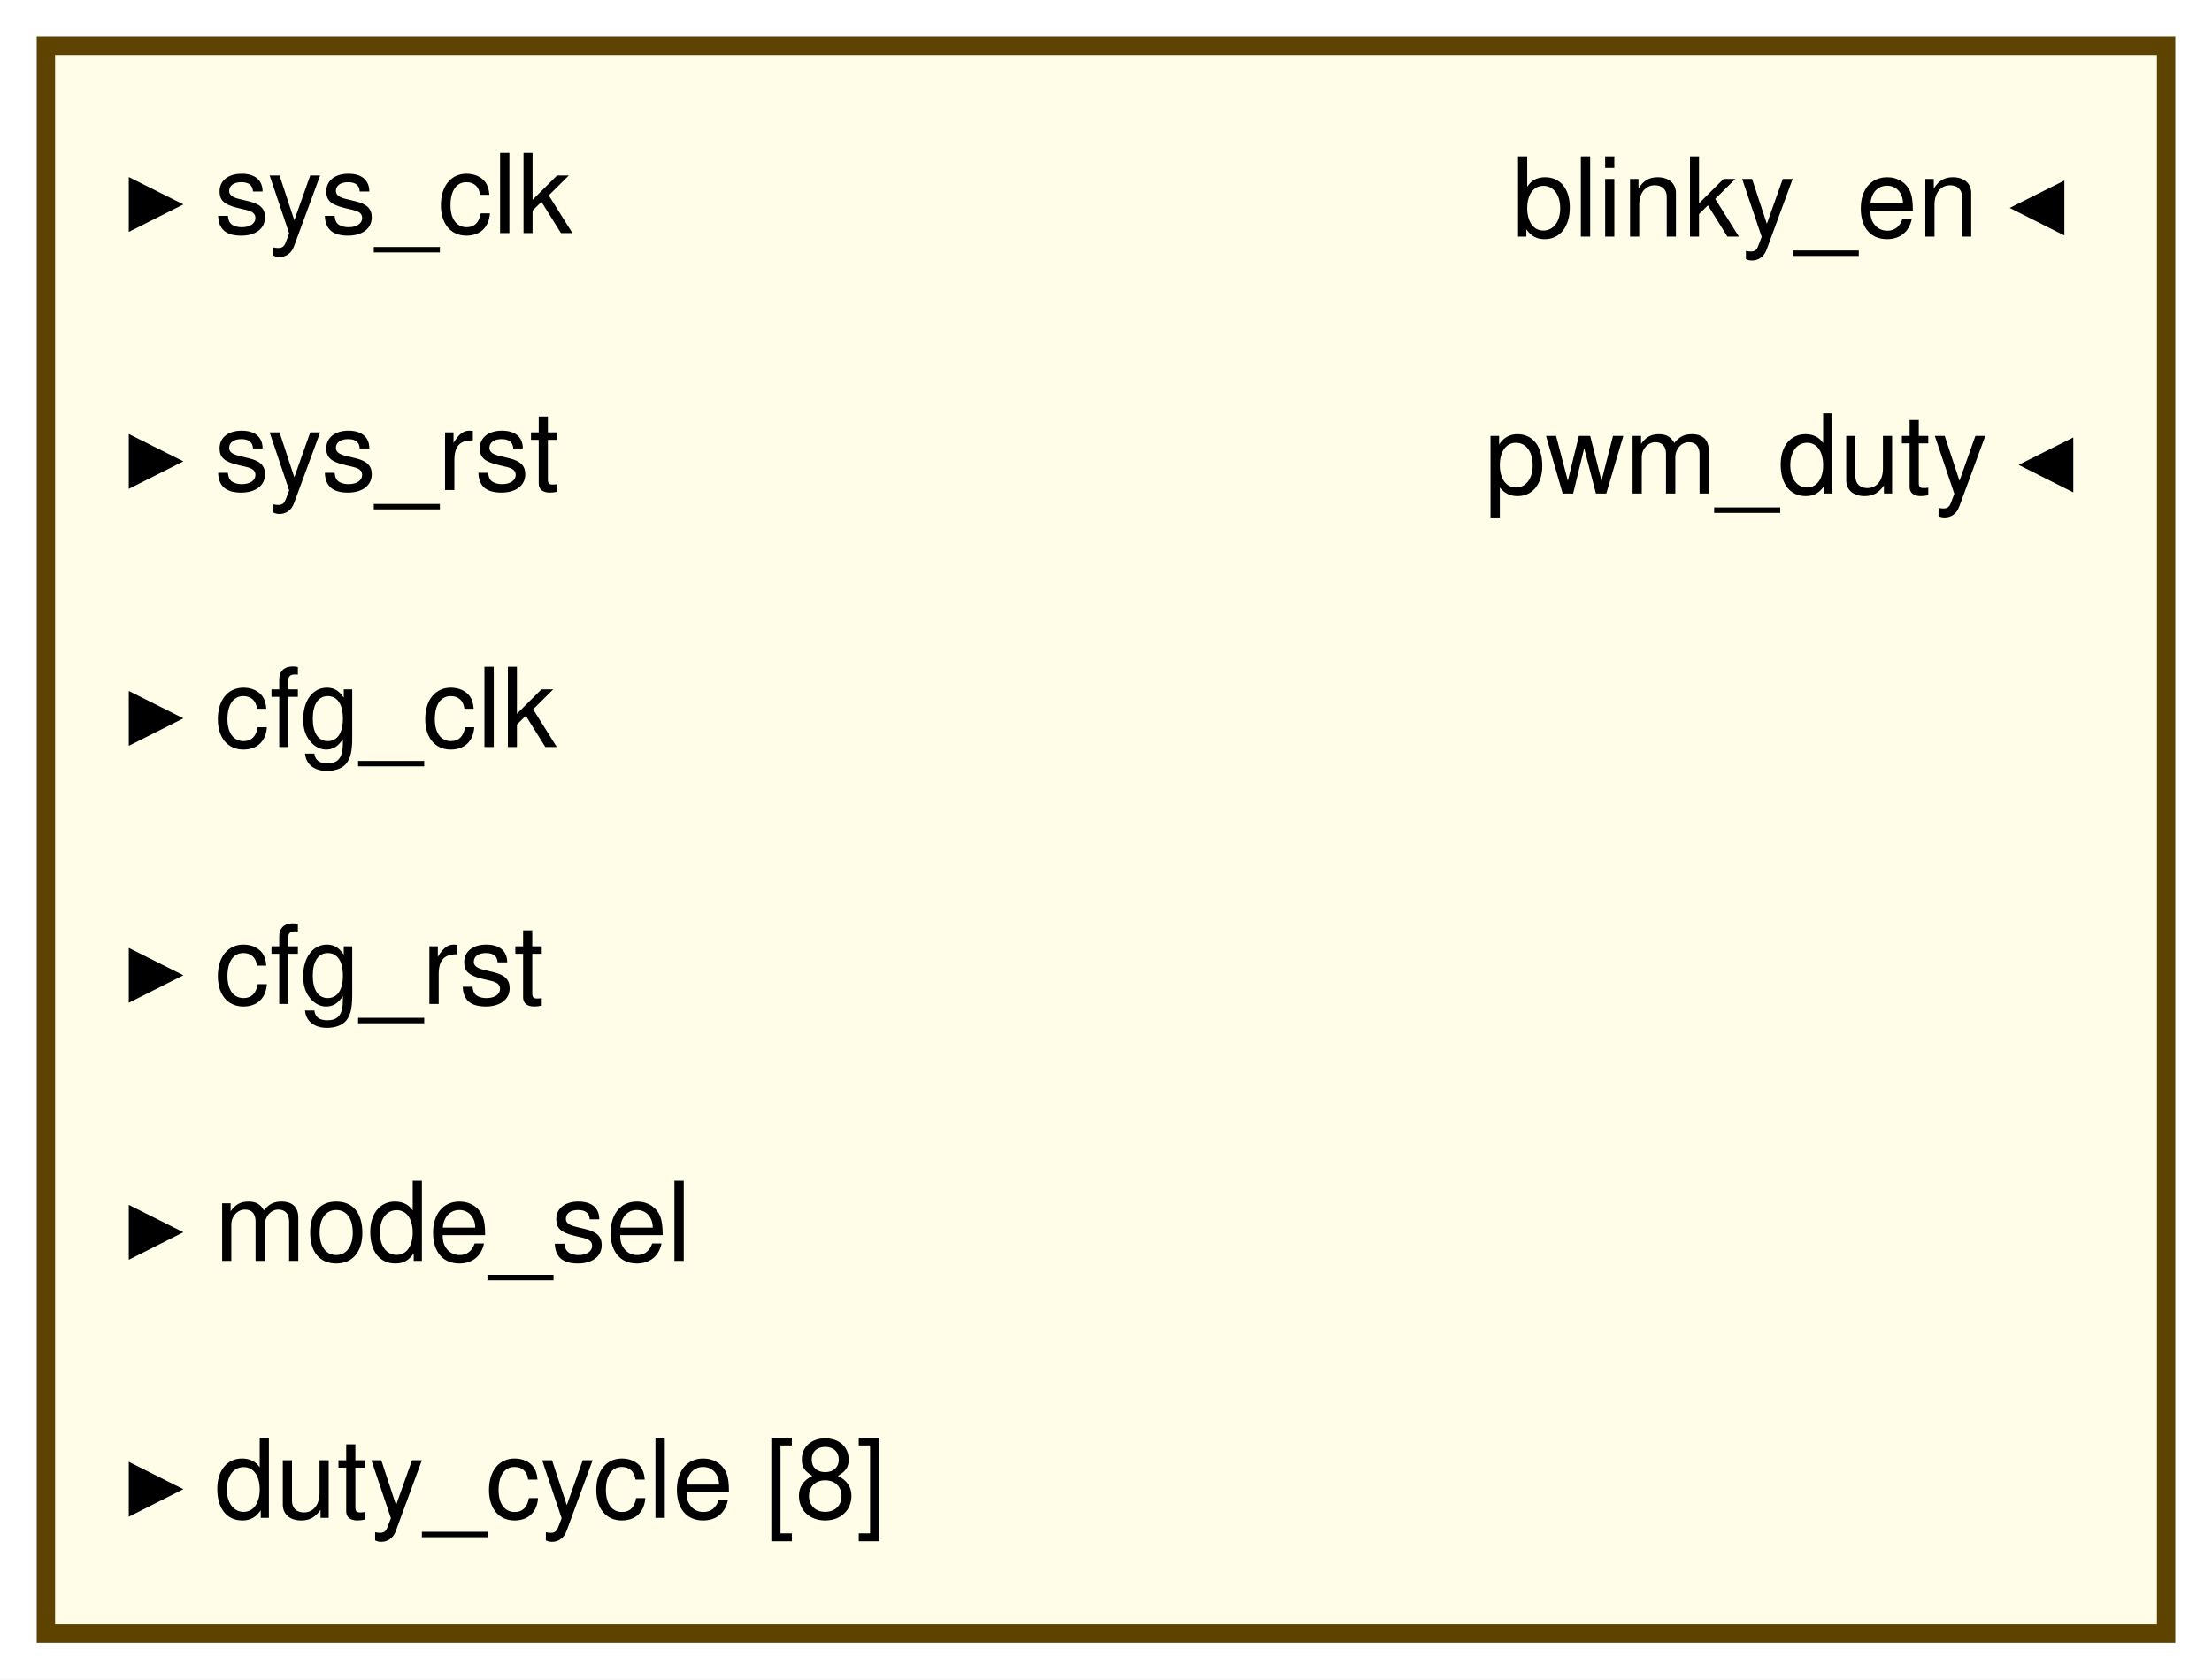
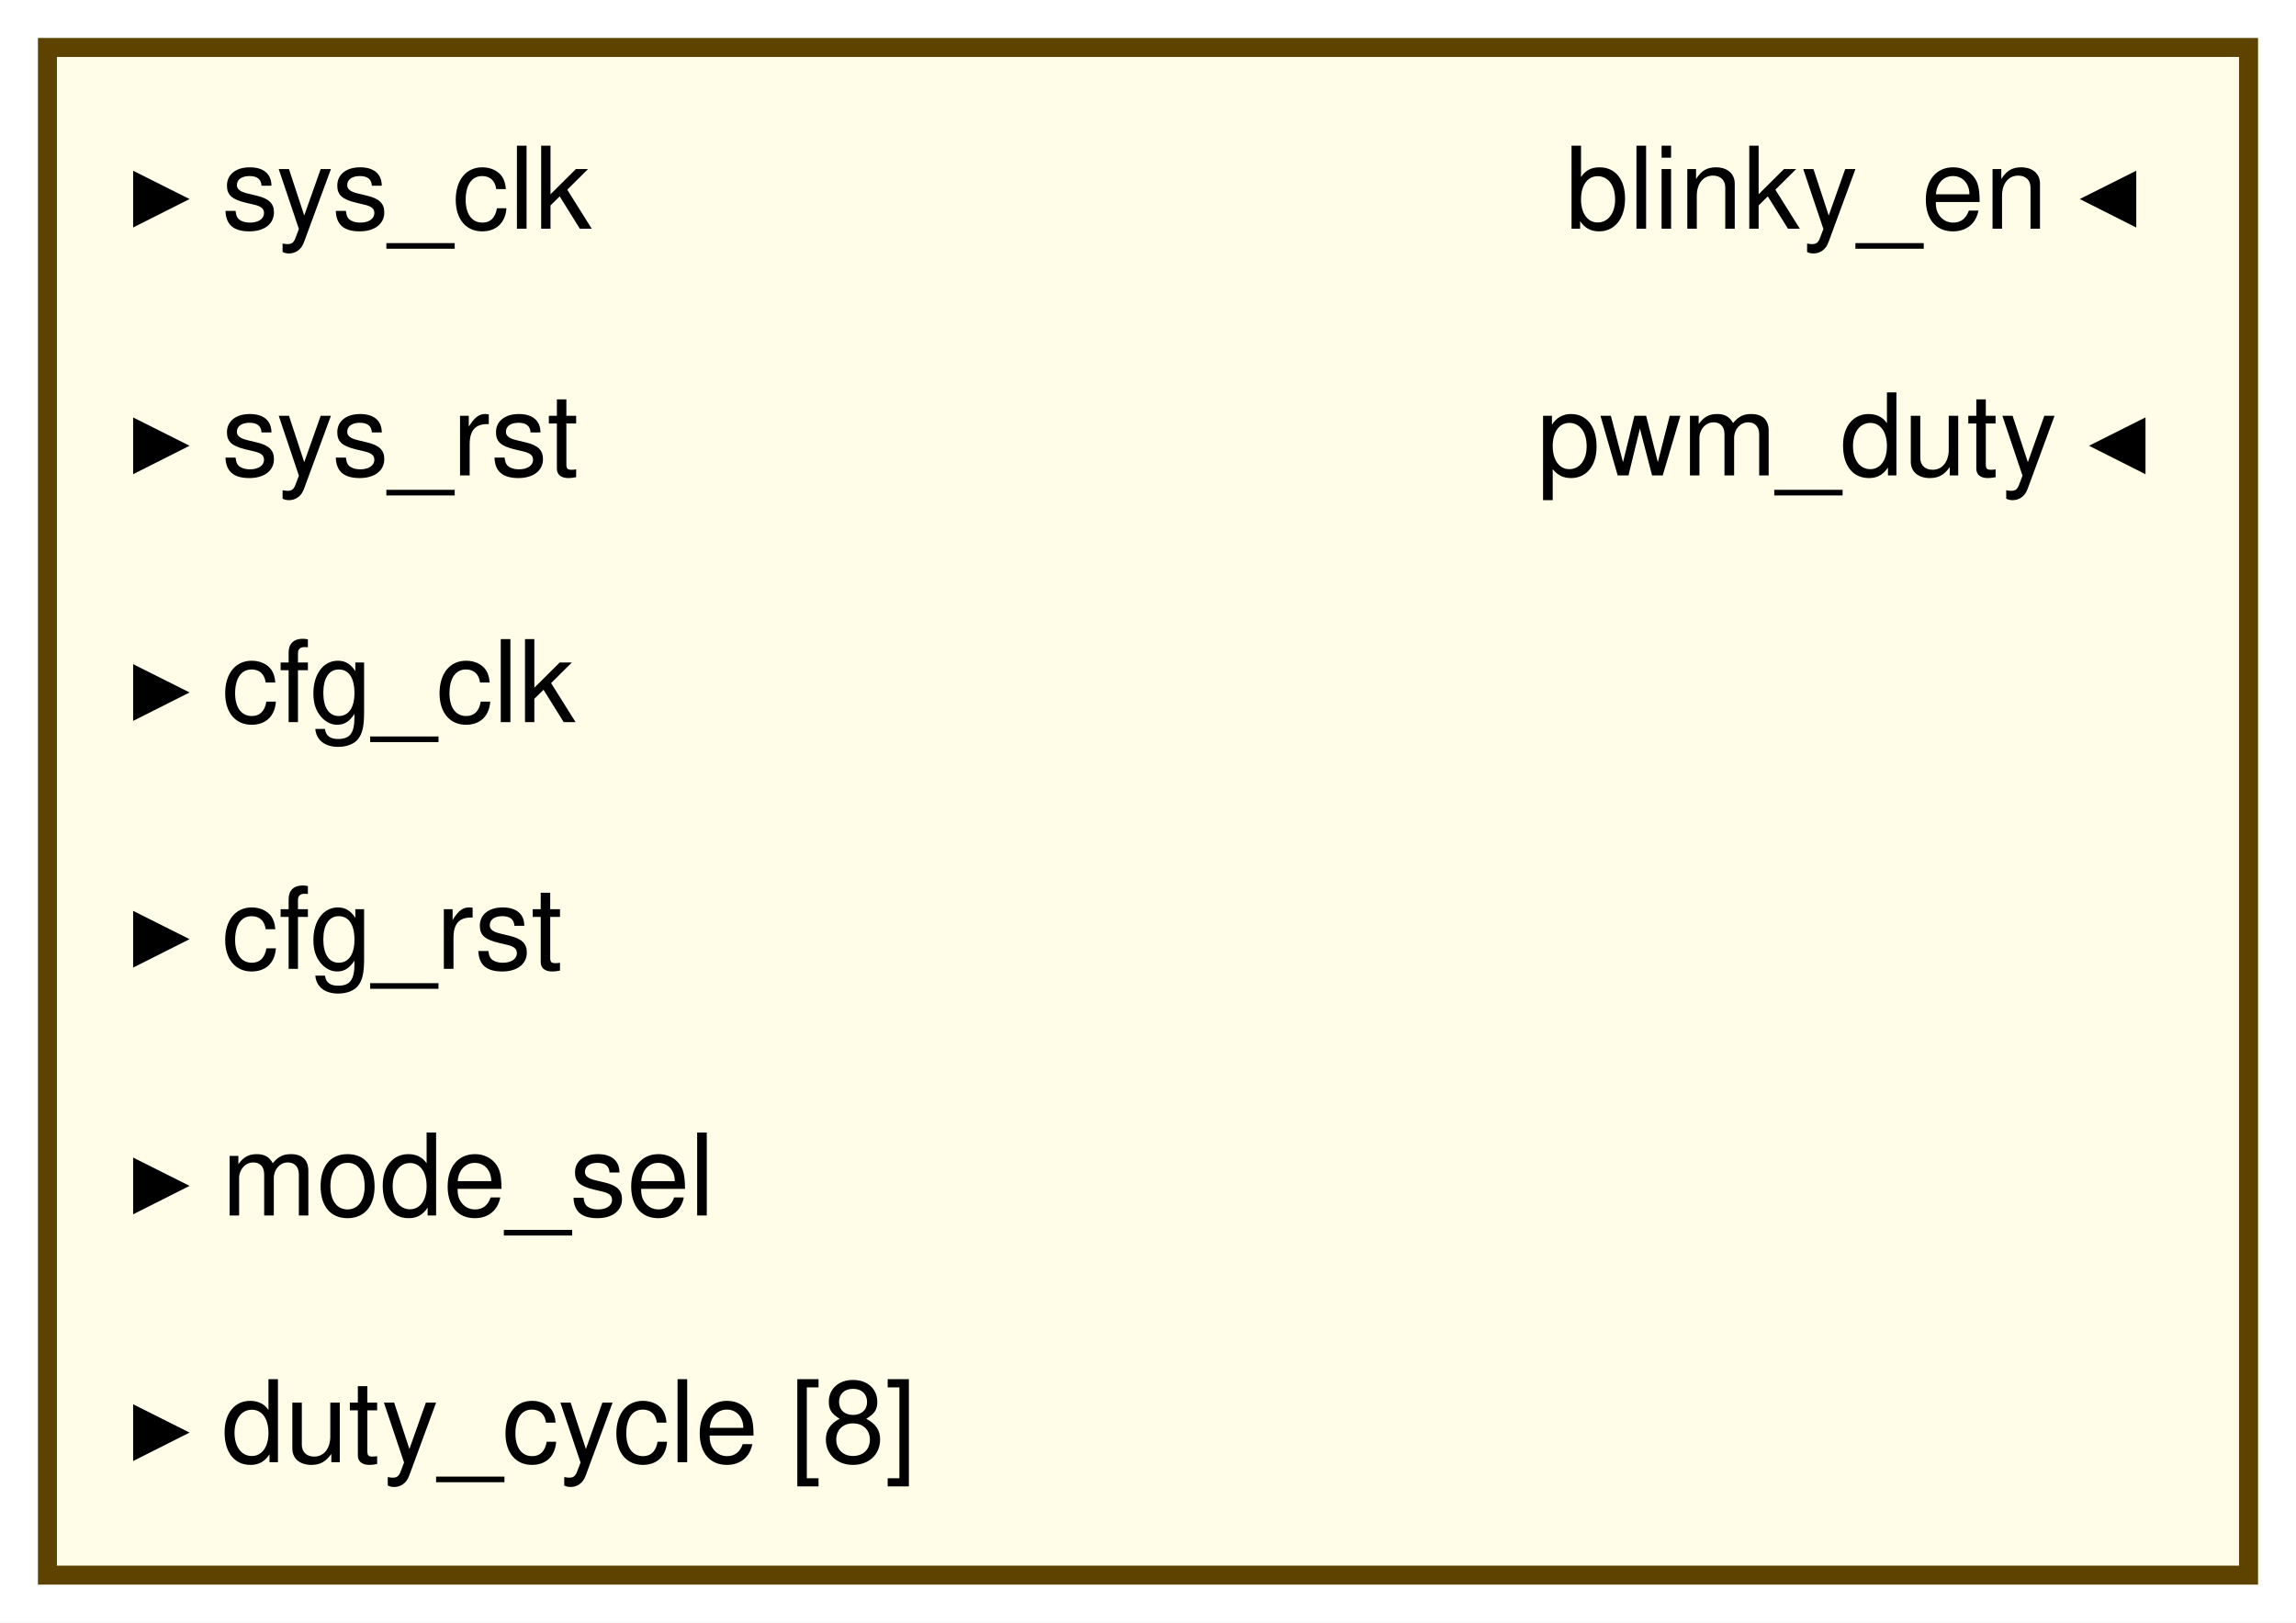
- <svg xmlns="http://www.w3.org/2000/svg" width="241pt" height="183pt" viewBox="0.00 0.00 241.00 183.00">
-   <g id="graph0" class="graph" transform="scale(1 1) rotate(0) translate(4 179)">
-     <polygon fill="white" stroke="none" points="-4,4 -4,-179 237,-179 237,4 -4,4" />
+ <svg xmlns="http://www.w3.org/2000/svg" width="242pt" height="171pt" viewBox="0.00 0.00 242.00 171.00">
+   <g id="graph0" class="graph" transform="scale(1 1) rotate(0) translate(4 167)">
+     <polygon fill="white" stroke="transparent" points="-4,4 -4,-167 238,-167 238,4 -4,4" />
    <g id="node1" class="node">
-       <polygon fill="#fffde7" stroke="none" points="0,0 0,-175 233,-175 233,0 0,0" />
-       <text xml:space="preserve" text-anchor="start" x="10" y="-153.6" font-family="Helvetica,sans-Serif" font-size="12.00">▸ sys_clk</text>
-       <text xml:space="preserve" text-anchor="start" x="123.25" y="-152.47" font-family="Helvetica,sans-Serif" font-size="12.00"> </text>
-       <text xml:space="preserve" text-anchor="start" x="160.75" y="-153.22" font-family="Helvetica,sans-Serif" font-size="12.00">blinky_en ◂</text>
-       <text xml:space="preserve" text-anchor="start" x="10" y="-125.6" font-family="Helvetica,sans-Serif" font-size="12.00">▸ sys_rst</text>
-       <text xml:space="preserve" text-anchor="start" x="123.25" y="-124.47" font-family="Helvetica,sans-Serif" font-size="12.00"> </text>
-       <text xml:space="preserve" text-anchor="start" x="157.75" y="-125.22" font-family="Helvetica,sans-Serif" font-size="12.00">pwm_duty ◂</text>
-       <text xml:space="preserve" text-anchor="start" x="10" y="-97.6" font-family="Helvetica,sans-Serif" font-size="12.00">▸ cfg_clk</text>
-       <text xml:space="preserve" text-anchor="start" x="123.25" y="-96.47" font-family="Helvetica,sans-Serif" font-size="12.00"> </text>
-       <text xml:space="preserve" text-anchor="start" x="188.88" y="-96.47" font-family="Helvetica,sans-Serif" font-size="12.00"> </text>
-       <text xml:space="preserve" text-anchor="start" x="10" y="-69.6" font-family="Helvetica,sans-Serif" font-size="12.00">▸ cfg_rst</text>
-       <text xml:space="preserve" text-anchor="start" x="123.25" y="-68.47" font-family="Helvetica,sans-Serif" font-size="12.00"> </text>
-       <text xml:space="preserve" text-anchor="start" x="188.88" y="-68.47" font-family="Helvetica,sans-Serif" font-size="12.00"> </text>
-       <text xml:space="preserve" text-anchor="start" x="10" y="-41.6" font-family="Helvetica,sans-Serif" font-size="12.00">▸ mode_sel</text>
-       <text xml:space="preserve" text-anchor="start" x="123.25" y="-40.48" font-family="Helvetica,sans-Serif" font-size="12.00"> </text>
-       <text xml:space="preserve" text-anchor="start" x="188.88" y="-40.48" font-family="Helvetica,sans-Serif" font-size="12.00"> </text>
-       <text xml:space="preserve" text-anchor="start" x="10" y="-13.6" font-family="Helvetica,sans-Serif" font-size="12.00">▸ duty_cycle [8]</text>
-       <text xml:space="preserve" text-anchor="start" x="123.25" y="-12.47" font-family="Helvetica,sans-Serif" font-size="12.00"> </text>
-       <text xml:space="preserve" text-anchor="start" x="188.88" y="-12.47" font-family="Helvetica,sans-Serif" font-size="12.00"> </text>
-       <polygon fill="none" stroke="#5d4200" stroke-width="2" points="1,-1 1,-174 232,-174 232,-1 1,-1" />
+       <polygon fill="#fffde7" stroke="transparent" points="0,0 0,-163 234,-163 234,0 0,0" />
+       <text text-anchor="start" x="10" y="-142.9" font-family="Helvetica,sans-Serif" font-size="12.00">▸ sys_clk</text>
+       <text text-anchor="start" x="123" y="-142.9" font-family="Helvetica,sans-Serif" font-size="12.00"> </text>
+       <text text-anchor="start" x="161" y="-142.9" font-family="Helvetica,sans-Serif" font-size="12.00">blinky_en ◂</text>
+       <text text-anchor="start" x="10" y="-116.9" font-family="Helvetica,sans-Serif" font-size="12.00">▸ sys_rst</text>
+       <text text-anchor="start" x="123" y="-116.9" font-family="Helvetica,sans-Serif" font-size="12.00"> </text>
+       <text text-anchor="start" x="158" y="-116.9" font-family="Helvetica,sans-Serif" font-size="12.00">pwm_duty ◂</text>
+       <text text-anchor="start" x="10" y="-90.9" font-family="Helvetica,sans-Serif" font-size="12.00">▸ cfg_clk</text>
+       <text text-anchor="start" x="123" y="-90.9" font-family="Helvetica,sans-Serif" font-size="12.00"> </text>
+       <text text-anchor="start" x="189" y="-90.9" font-family="Helvetica,sans-Serif" font-size="12.00"> </text>
+       <text text-anchor="start" x="10" y="-64.9" font-family="Helvetica,sans-Serif" font-size="12.00">▸ cfg_rst</text>
+       <text text-anchor="start" x="123" y="-64.9" font-family="Helvetica,sans-Serif" font-size="12.00"> </text>
+       <text text-anchor="start" x="189" y="-64.9" font-family="Helvetica,sans-Serif" font-size="12.00"> </text>
+       <text text-anchor="start" x="10" y="-38.9" font-family="Helvetica,sans-Serif" font-size="12.00">▸ mode_sel</text>
+       <text text-anchor="start" x="123" y="-38.9" font-family="Helvetica,sans-Serif" font-size="12.00"> </text>
+       <text text-anchor="start" x="189" y="-38.9" font-family="Helvetica,sans-Serif" font-size="12.00"> </text>
+       <text text-anchor="start" x="10" y="-12.9" font-family="Helvetica,sans-Serif" font-size="12.00">▸ duty_cycle [8]</text>
+       <text text-anchor="start" x="123" y="-12.9" font-family="Helvetica,sans-Serif" font-size="12.00"> </text>
+       <text text-anchor="start" x="189" y="-12.9" font-family="Helvetica,sans-Serif" font-size="12.00"> </text>
+       <polygon fill="none" stroke="#5d4200" stroke-width="2" points="1,-1 1,-162 233,-162 233,-1 1,-1" />
    </g>
  </g>
</svg>
